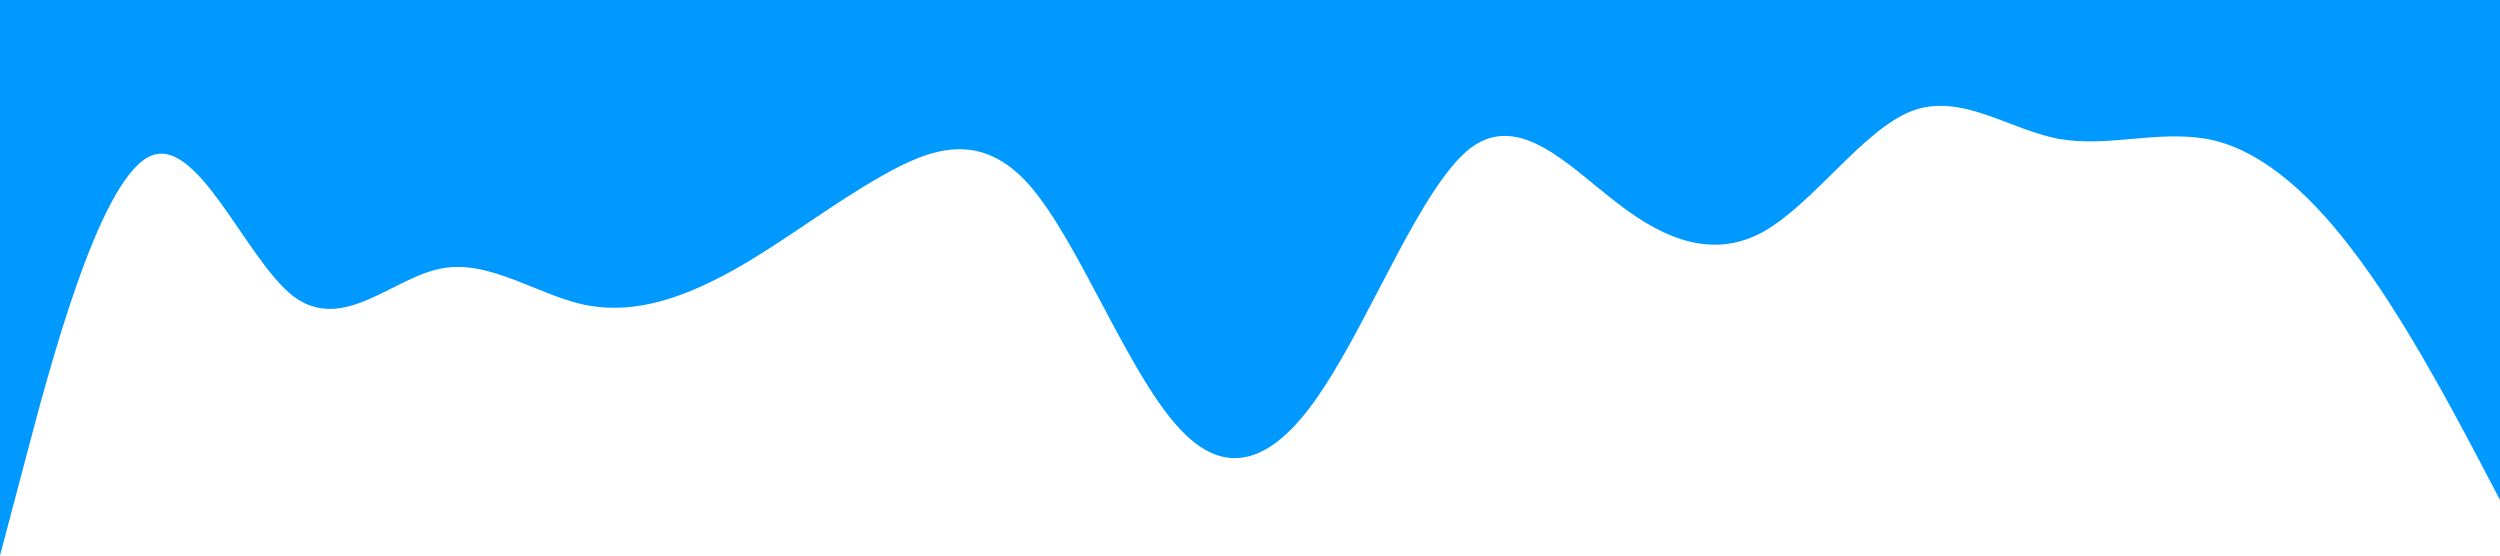
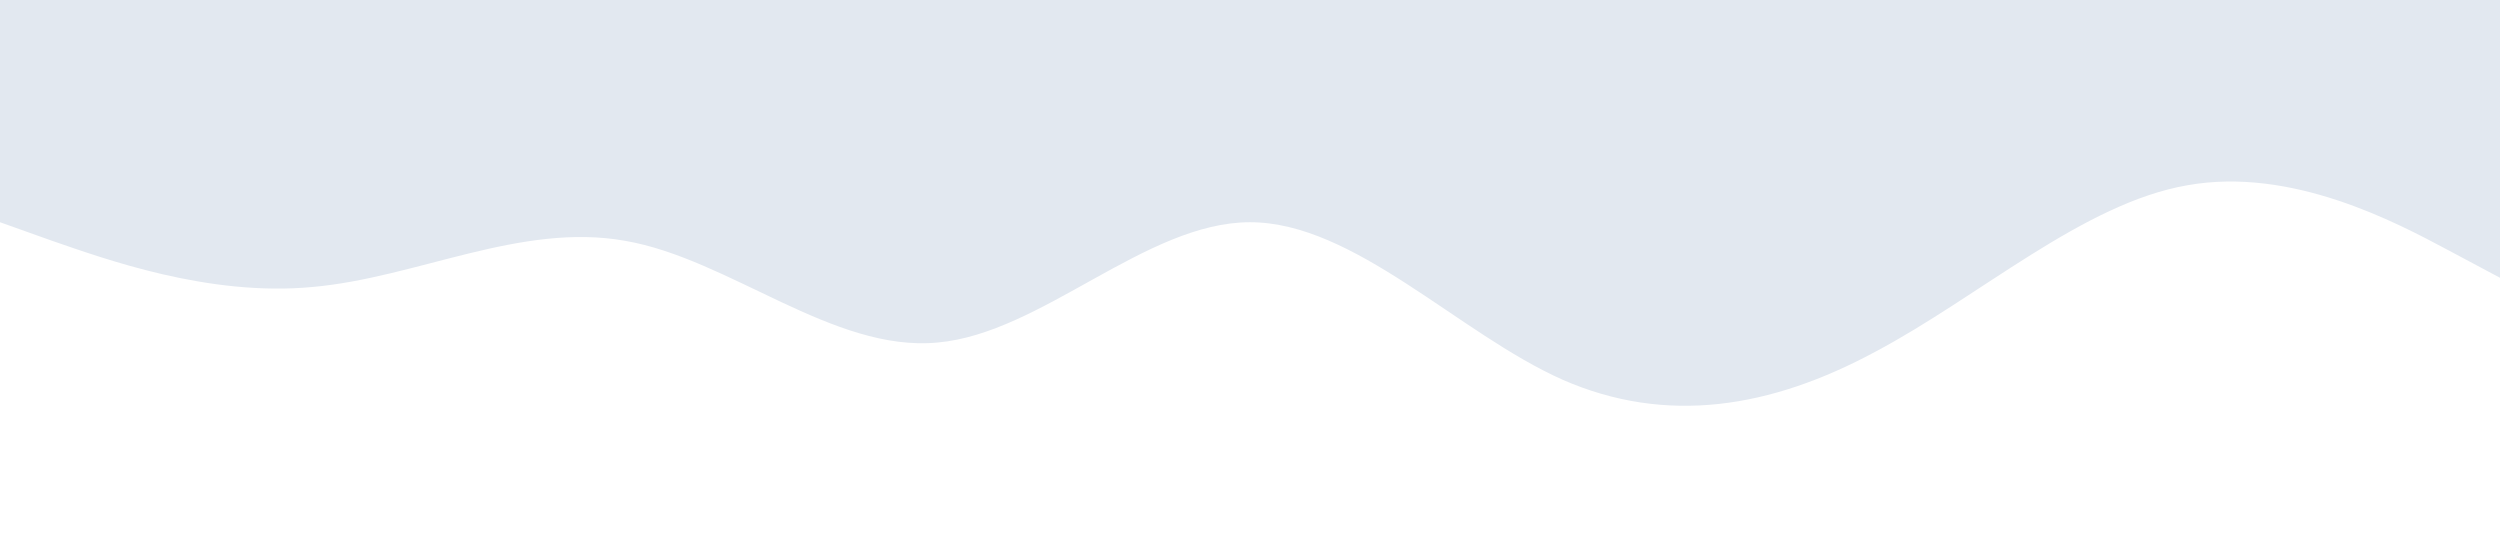
<svg xmlns="http://www.w3.org/2000/svg" viewBox="0 0 1440 320">
-   <path fill="#0099ff" fill-opacity="1" d="M0,320L14.1,266.7C28.2,213,56,107,85,90.7C112.9,75,141,149,169,170.7C197.6,192,226,160,254,154.7C282.4,149,311,171,339,176C367.1,181,395,171,424,154.7C451.8,139,480,117,508,101.3C536.5,85,565,75,593,106.7C621.2,139,649,213,678,245.3C705.9,277,734,267,762,224C790.6,181,819,107,847,85.3C875.3,64,904,96,932,117.3C960,139,988,149,1016,133.3C1044.7,117,1073,75,1101,64C1129.4,53,1158,75,1186,80C1214.1,85,1242,75,1271,80C1298.8,85,1327,107,1355,144C1383.5,181,1412,235,1426,261.3L1440,288L1440,0L1425.9,0C1411.8,0,1384,0,1355,0C1327.1,0,1299,0,1271,0C1242.4,0,1214,0,1186,0C1157.6,0,1129,0,1101,0C1072.9,0,1045,0,1016,0C988.2,0,960,0,932,0C903.5,0,875,0,847,0C818.8,0,791,0,762,0C734.1,0,706,0,678,0C649.4,0,621,0,593,0C564.7,0,536,0,508,0C480,0,452,0,424,0C395.3,0,367,0,339,0C310.6,0,282,0,254,0C225.9,0,198,0,169,0C141.2,0,113,0,85,0C56.5,0,28,0,14,0L0,0Z" />
+   <path fill="#e2e8f0" fill-opacity="1" d="M0,128L30,138.7C60,149,120,171,180,165.3C240,160,300,128,360,138.7C420,149,480,203,540,197.3C600,192,660,128,720,128C780,128,840,192,900,218.7C960,245,1020,235,1080,202.7C1140,171,1200,117,1260,106.7C1320,96,1380,128,1410,144L1440,160L1440,0L1410,0C1380,0,1320,0,1260,0C1200,0,1140,0,1080,0C1020,0,960,0,900,0C840,0,780,0,720,0C660,0,600,0,540,0C480,0,420,0,360,0C300,0,240,0,180,0C120,0,60,0,30,0L0,0Z" />
</svg>
